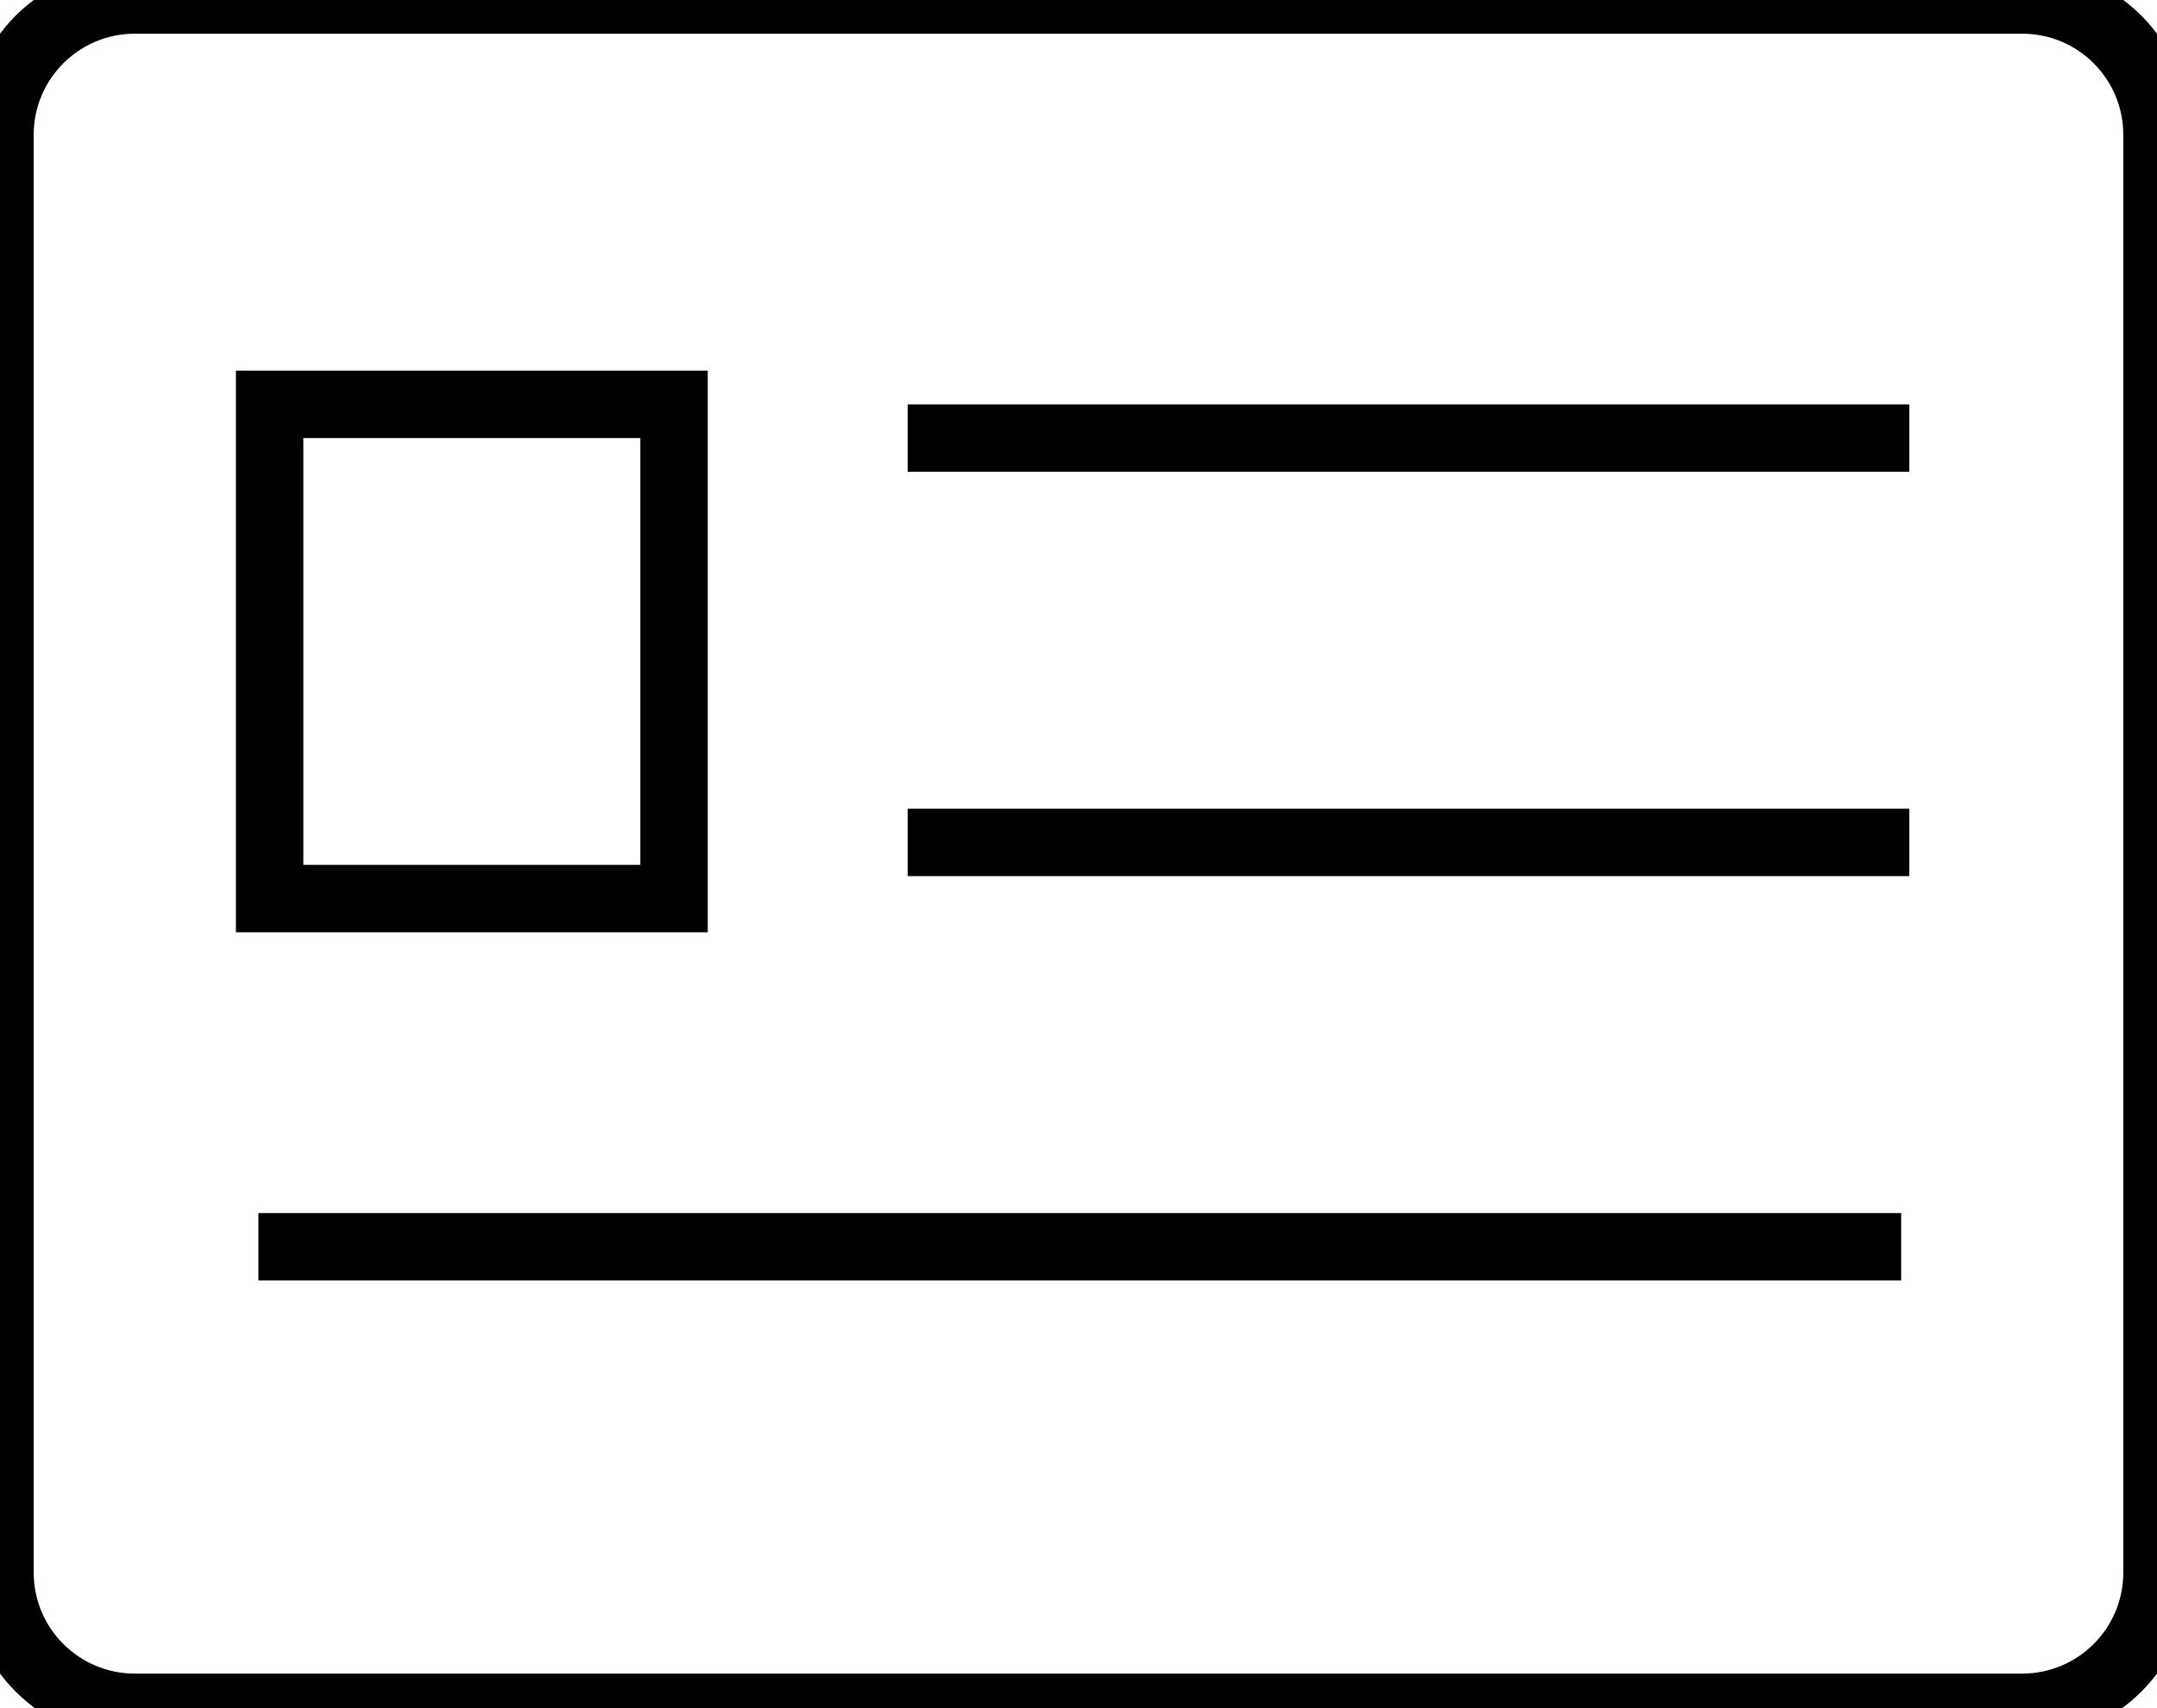
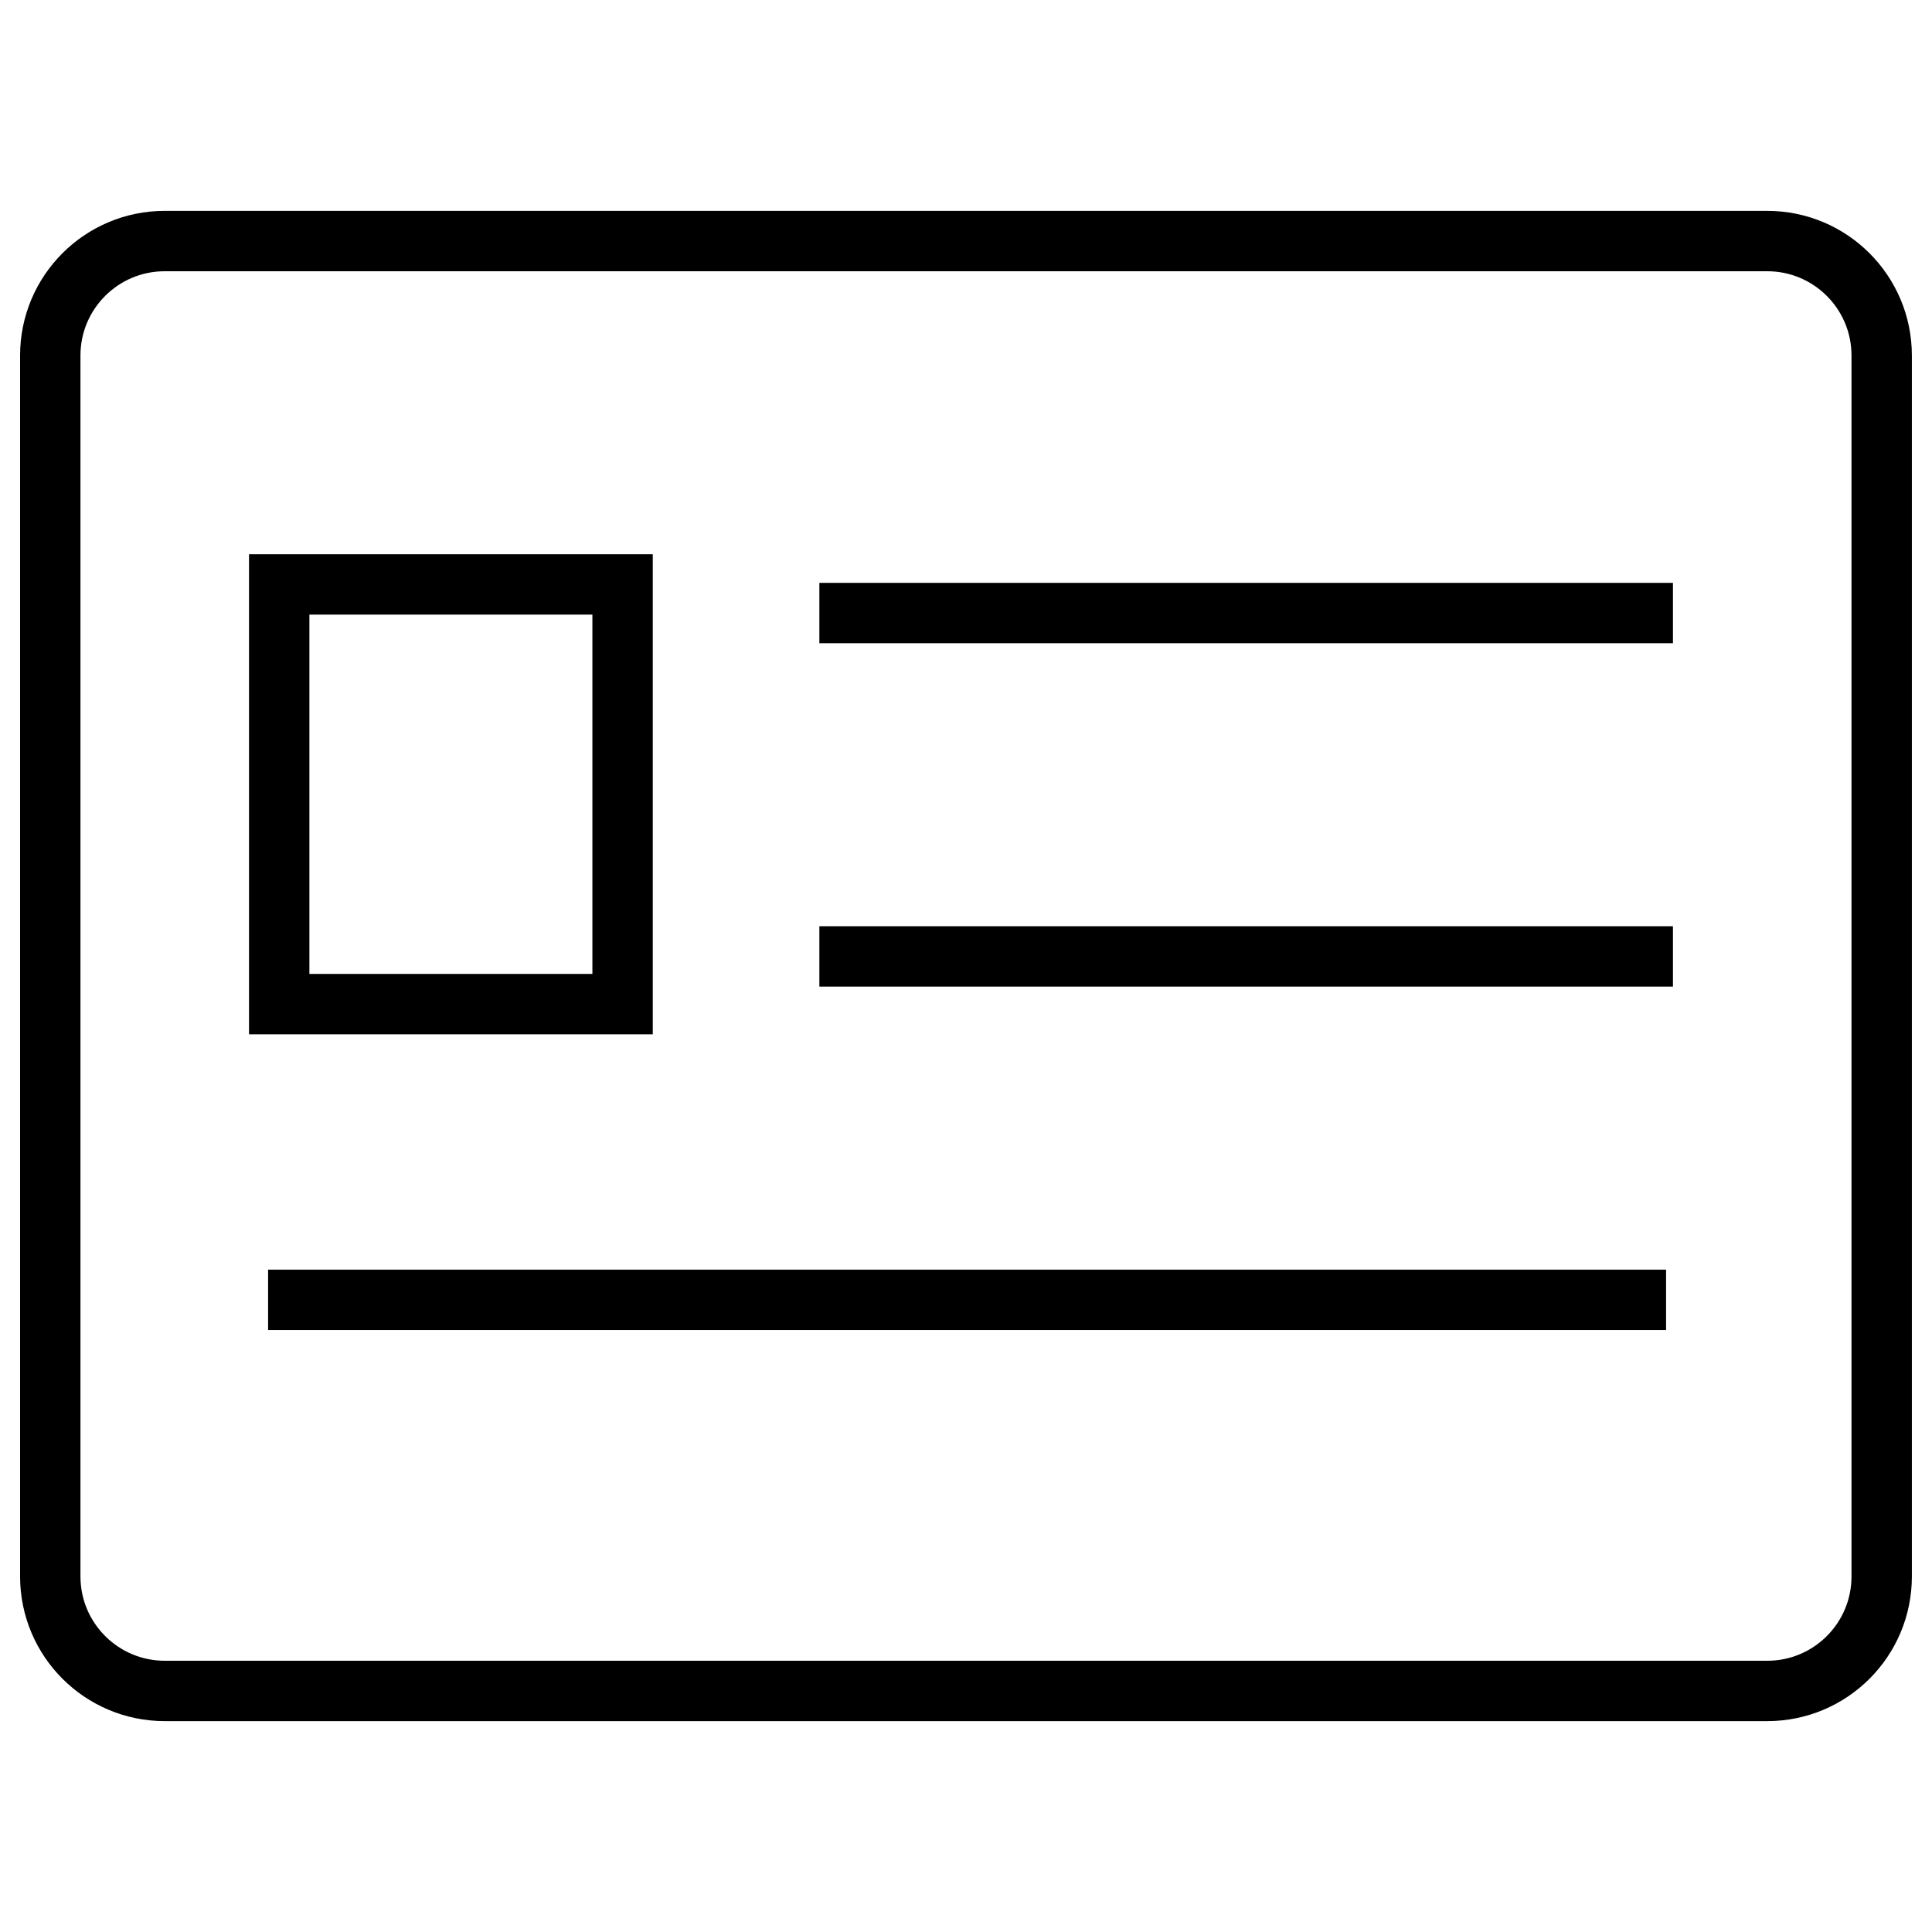
- <svg xmlns="http://www.w3.org/2000/svg" width="48px" height="38px" viewBox="0 0 48 38" version="1.1">
-   <defs />
-   <g id="UI" stroke="none" stroke-width="1" fill="none" fill-rule="evenodd">
-     <g id="Toolbox-Expanded" transform="translate(-706, -209)" stroke="#000000" stroke-width="1.5">
-       <g id="Edit-meta-+-Group" transform="translate(687, 209)">
-         <g id="Group" transform="translate(19, 0)">
-           <rect id="Rectangle-250" x="0" y="0" width="48" height="38" rx="3" />
-           <path d="M20.949,9.75 L41.737,9.75" id="Line" stroke-linecap="square" />
-           <rect id="Rectangle-251" x="6" y="9" width="9" height="11" />
-           <path d="M20.949,18.75 L41.737,18.75" id="Line-2" stroke-linecap="square" />
-           <path d="M6.5,27.75 L41.557,27.75" id="Line-3" stroke-linecap="square" />
-         </g>
-       </g>
-     </g>
-   </g>
+ <svg xmlns="http://www.w3.org/2000/svg" version="1.1" id="Layer_1" x="0px" y="0px" width="48px" height="48px" viewBox="-1.249 -4.01 48 48" enable-background="new -1.249 -4.01 48 48" xml:space="preserve">
+   <path id="Rectangle-250" fill="none" stroke="#000000" stroke-width="1.5" d="M2.844,1.979h39.813c1.571,0,2.844,1.273,2.844,2.844  v30.334c0,1.571-1.273,2.844-2.844,2.844H2.844C1.273,38,0,36.727,0,35.156V4.822C0,3.252,1.273,1.979,2.844,1.979z" />
+   <path id="Line" fill="none" stroke="#000000" stroke-width="1.5" stroke-linecap="square" d="M19.858,11.221h19.707" />
+   <rect id="Rectangle-251" x="5.688" y="10.51" fill="none" stroke="#000000" stroke-width="1.5" width="8.531" height="10.427" />
+   <path id="Line-2" fill="none" stroke="#000000" stroke-width="1.5" stroke-linecap="square" d="M19.858,19.752h19.707" />
+   <path id="Line-3" fill="none" stroke="#000000" stroke-width="1.5" stroke-linecap="square" d="M6.162,28.284h33.232" />
</svg>
